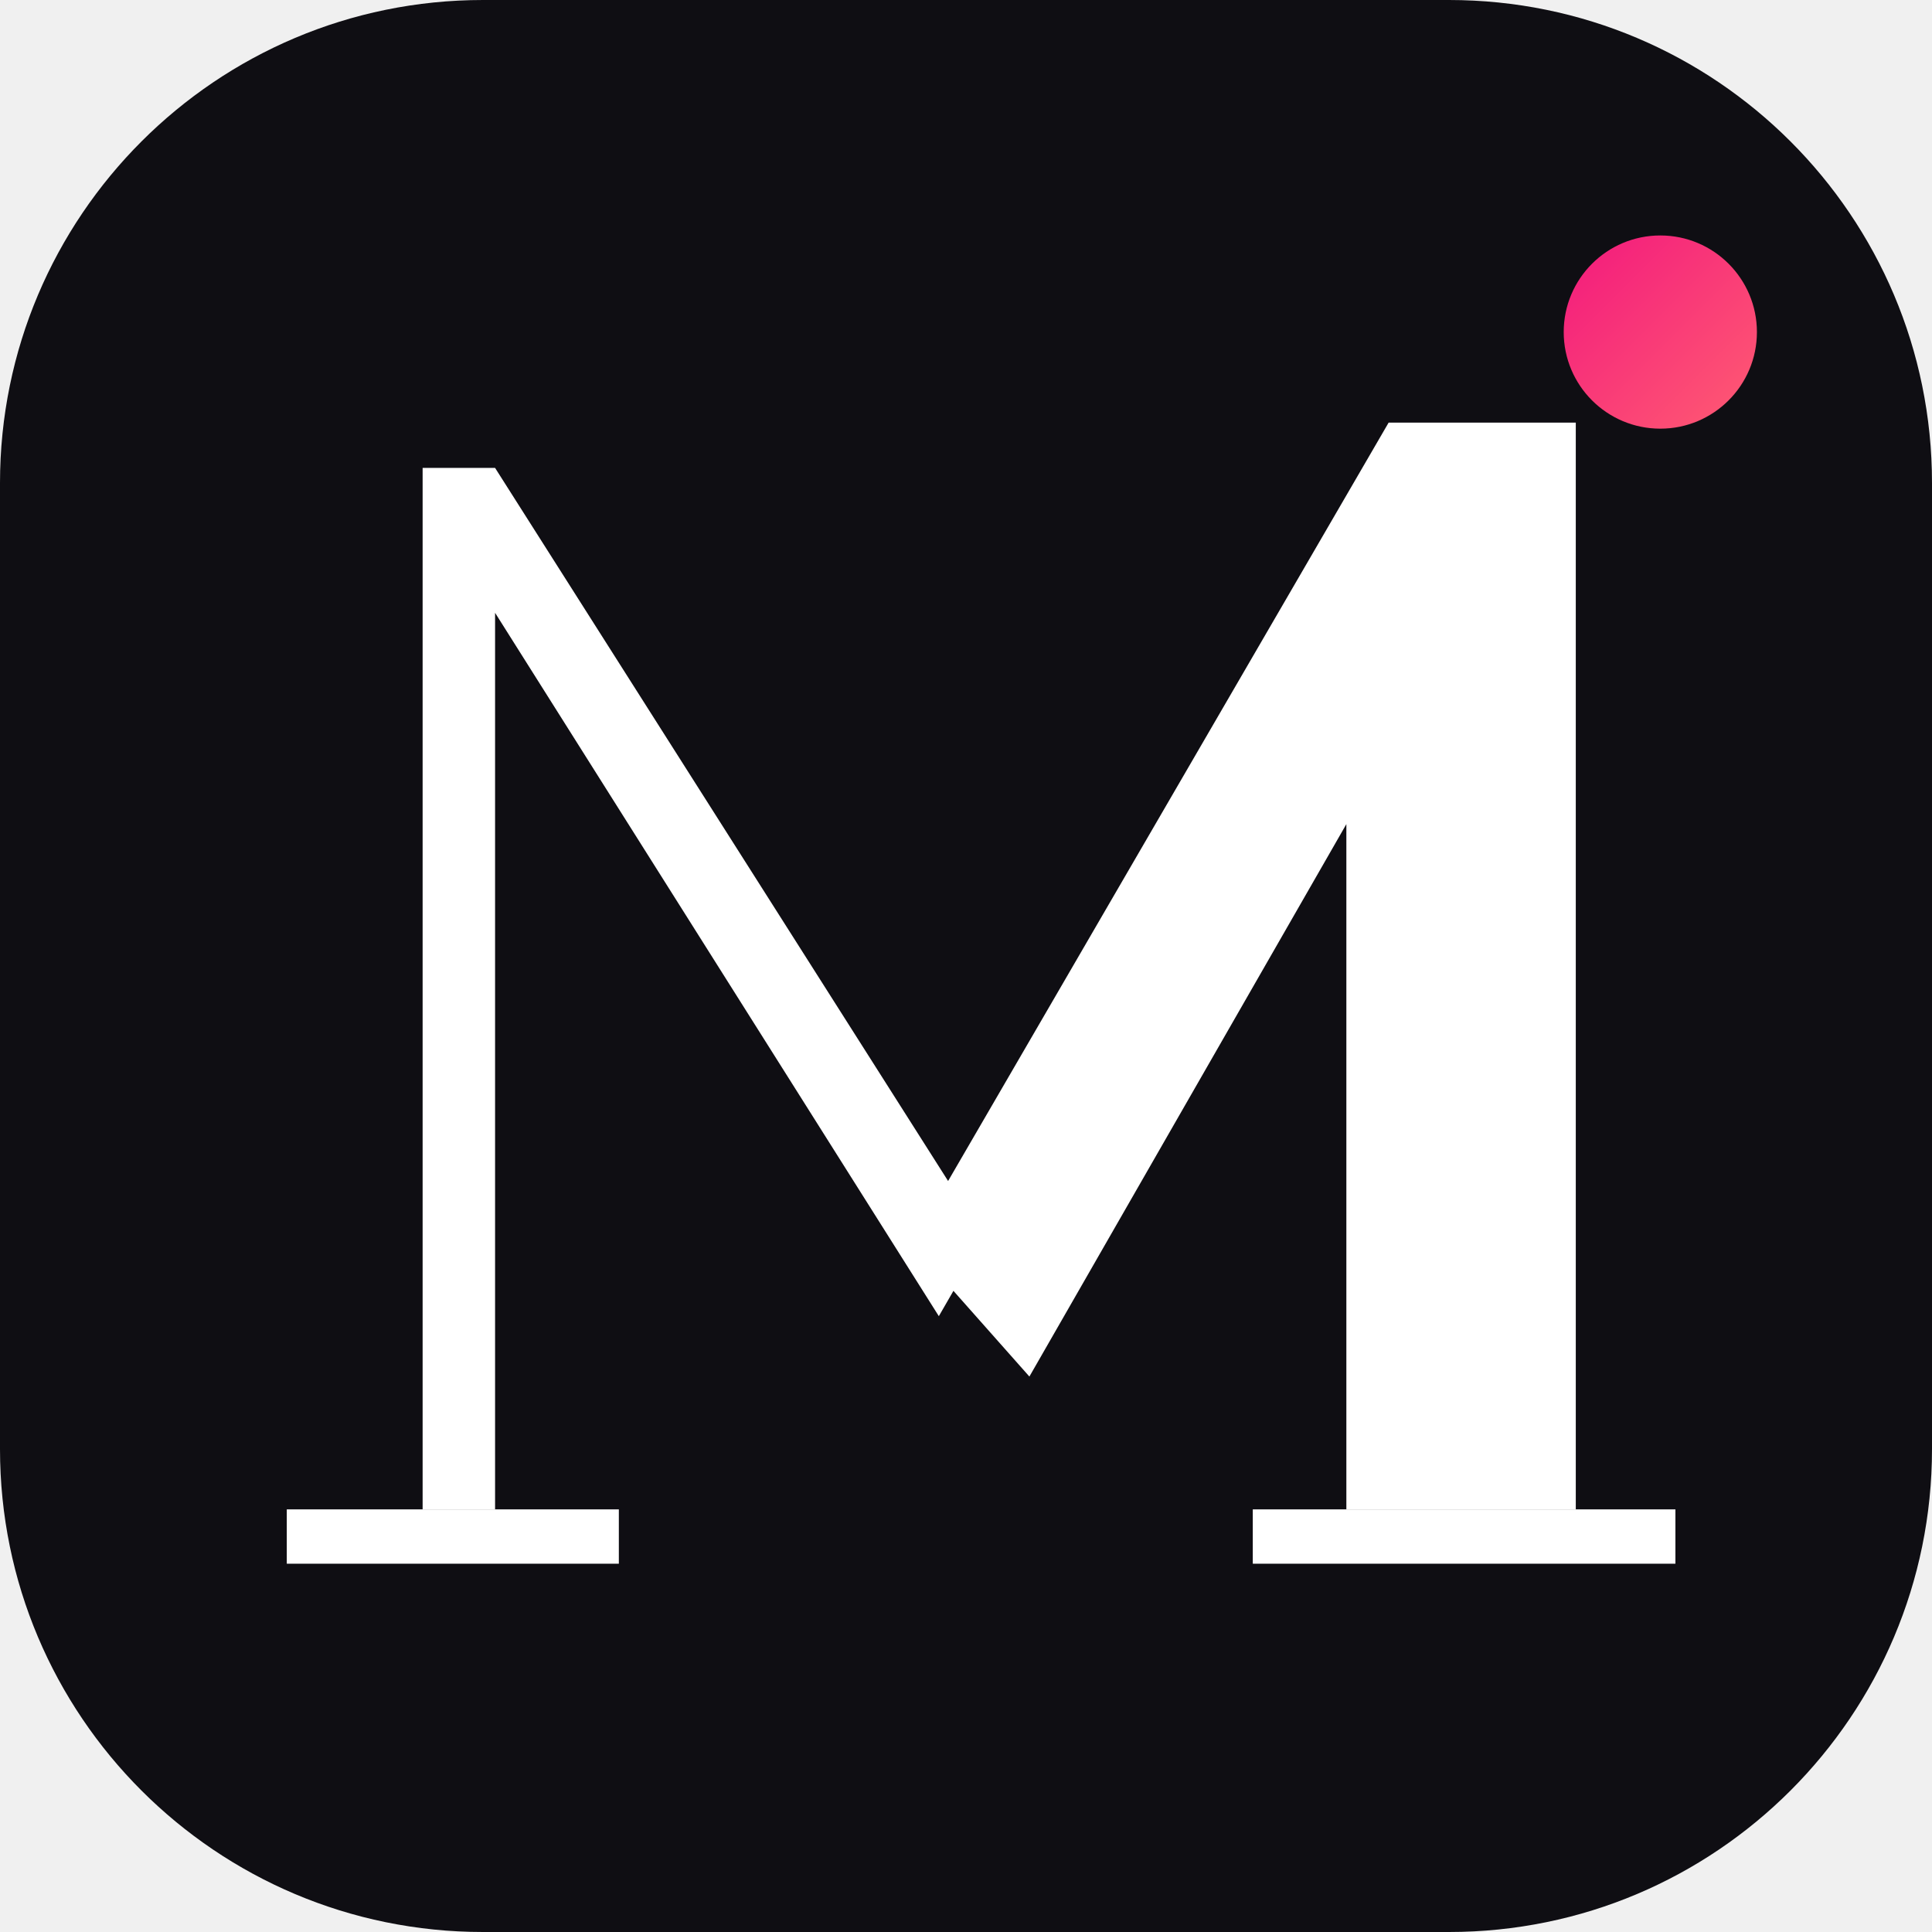
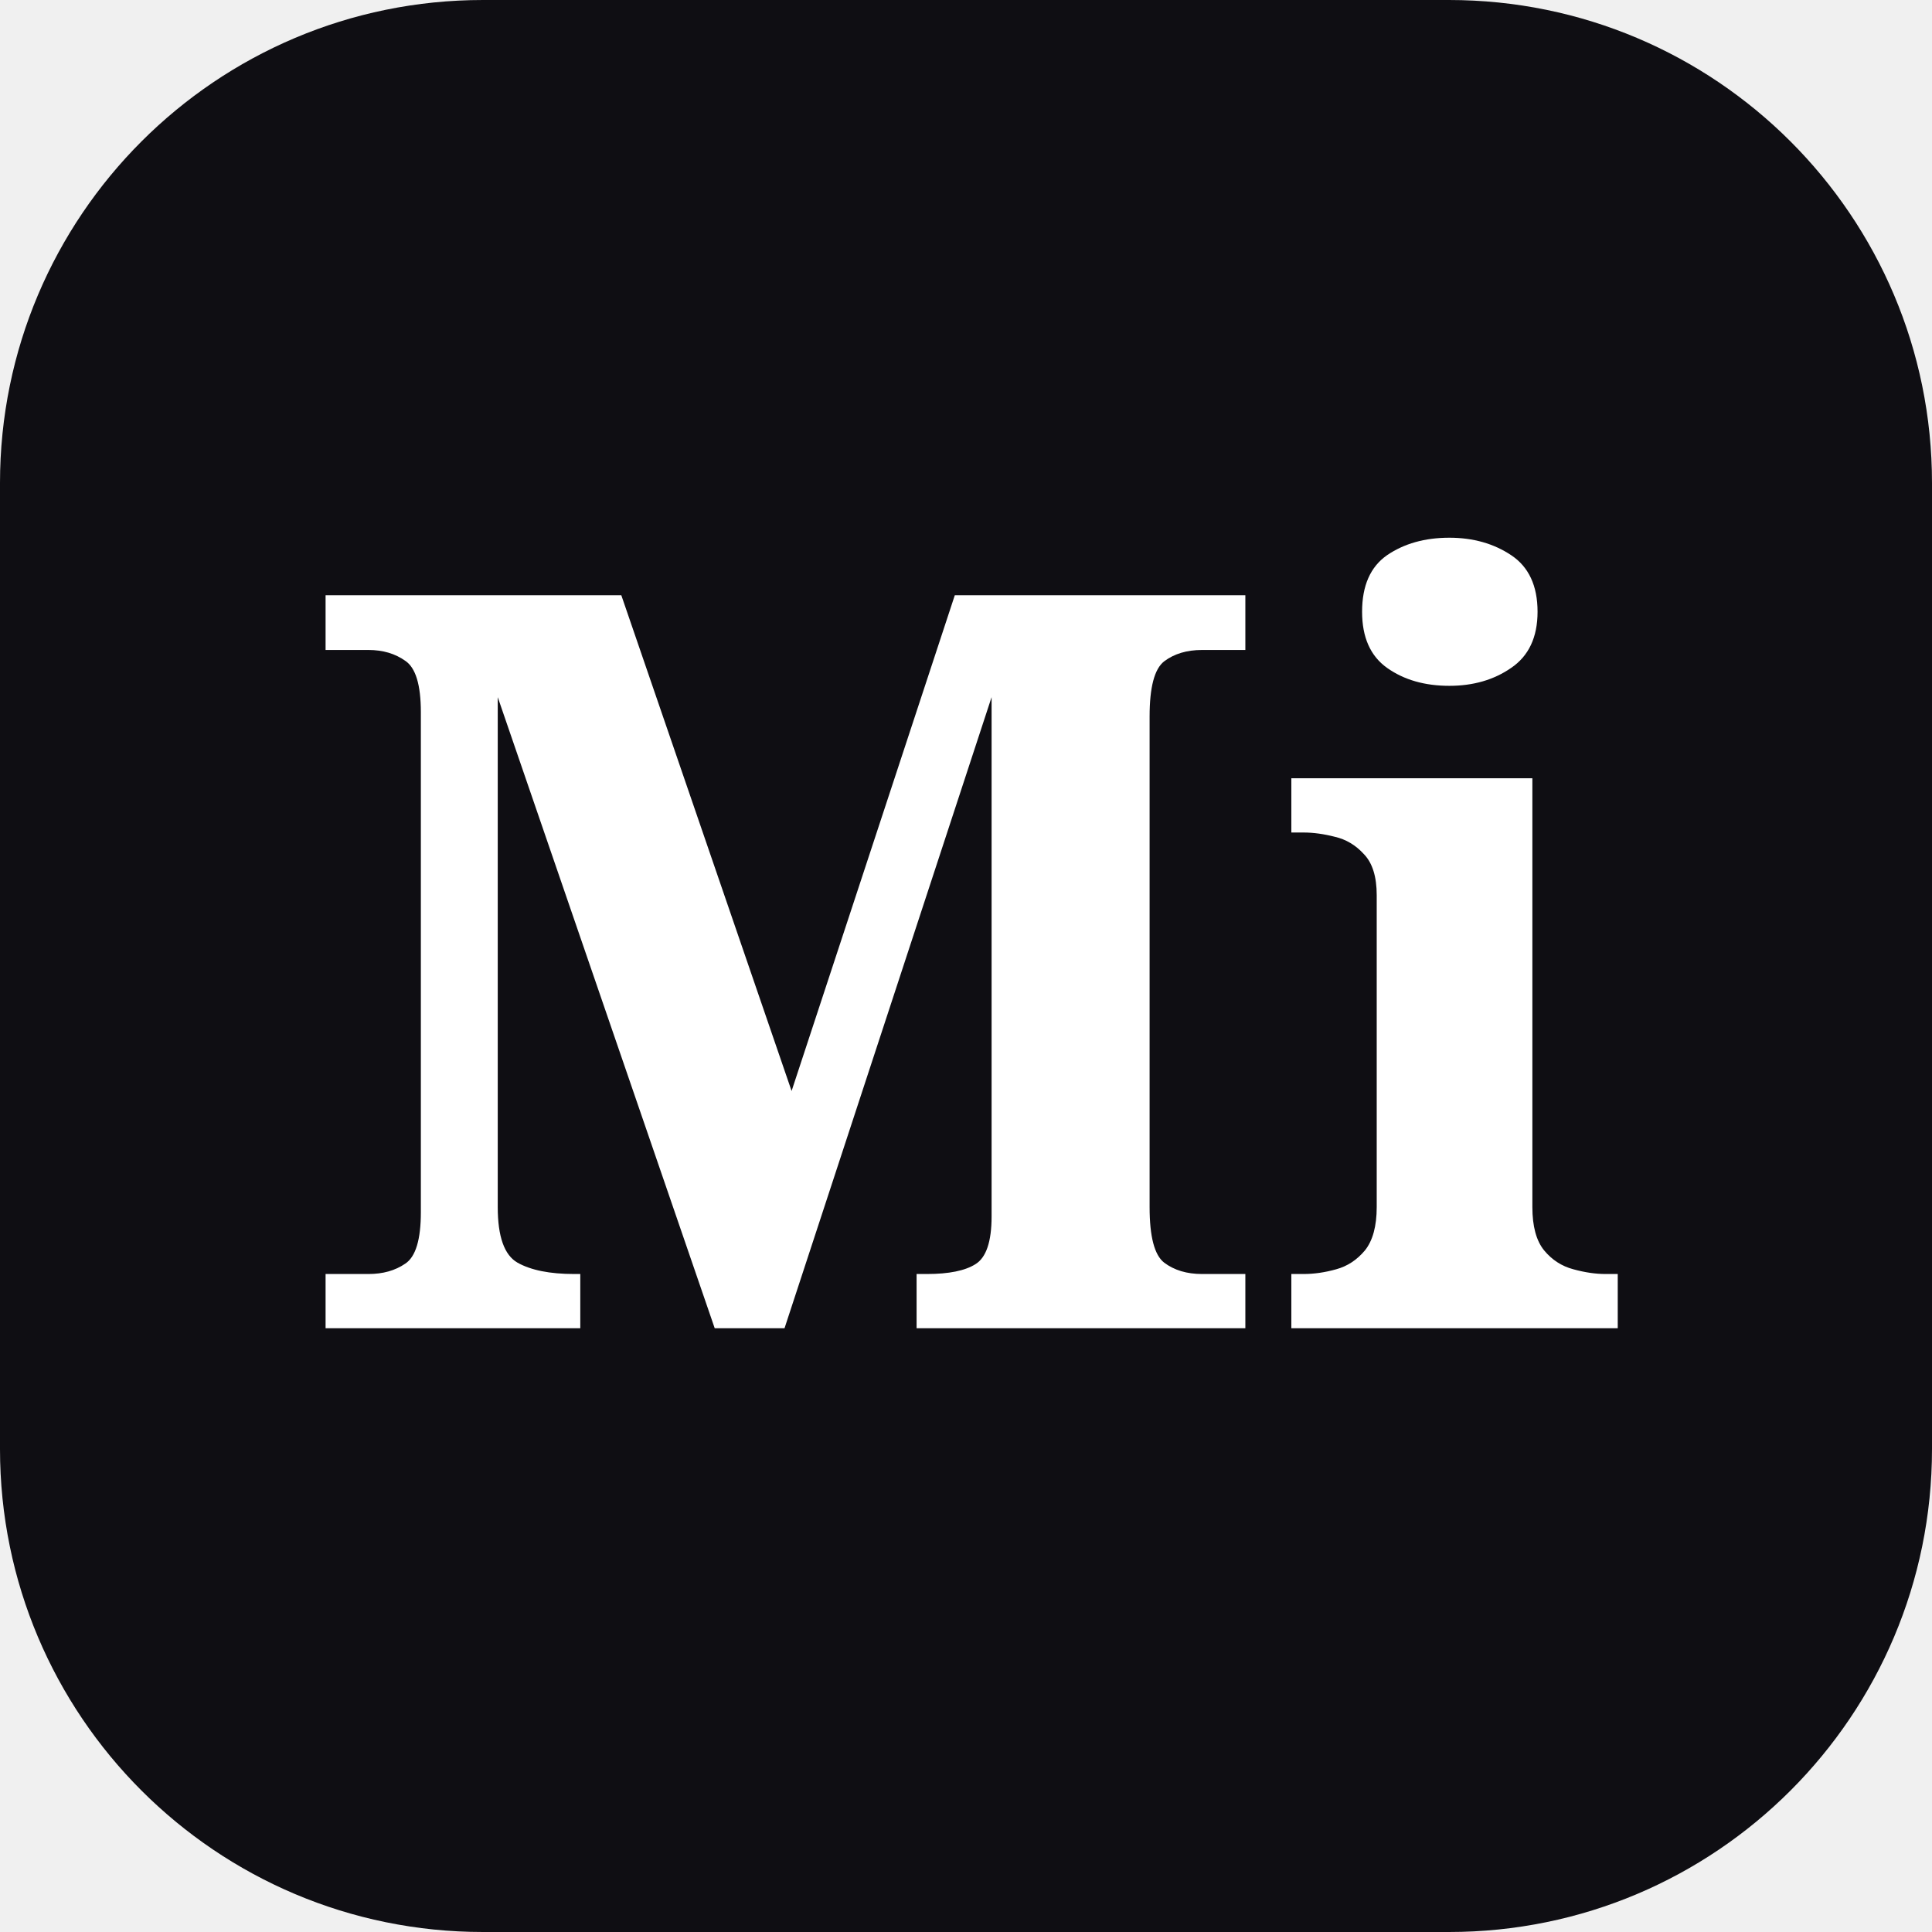
<svg xmlns="http://www.w3.org/2000/svg" viewBox="0 0 64 64">
-   <defs>
-     <linearGradient id="g" x1="0" y1="0" x2="1" y2="1">
-       <stop offset="0" stop-color="#f3197d" />
-       <stop offset="1" stop-color="#ff5c72" />
-     </linearGradient>
-   </defs>
  <rect width="64" height="64" rx="16" fill="#0f0e13" />
-   <path d="M14 50V15.5h2.4L32.6 41l-1.5 2.6L16.4 20.3V50z" fill="#ffffff" />
-   <path d="M30.2 41.2 46 14h6.2v36h-7.6V27.3L34.1 45.6z" fill="#ffffff" />
-   <path d="M9.5 50h11v1.8h-11zM41.5 50h14v1.8h-14z" fill="#ffffff" />
-   <circle cx="55" cy="11" r="3.2" fill="url(#g)" />
+   <text x="32" y="44" text-anchor="middle" font-family="'Bodoni Moda', Didot, 'Bodoni 72', Georgia, serif" font-size="34" font-weight="700" fill="#ffffff">Mi</text>
</svg>
